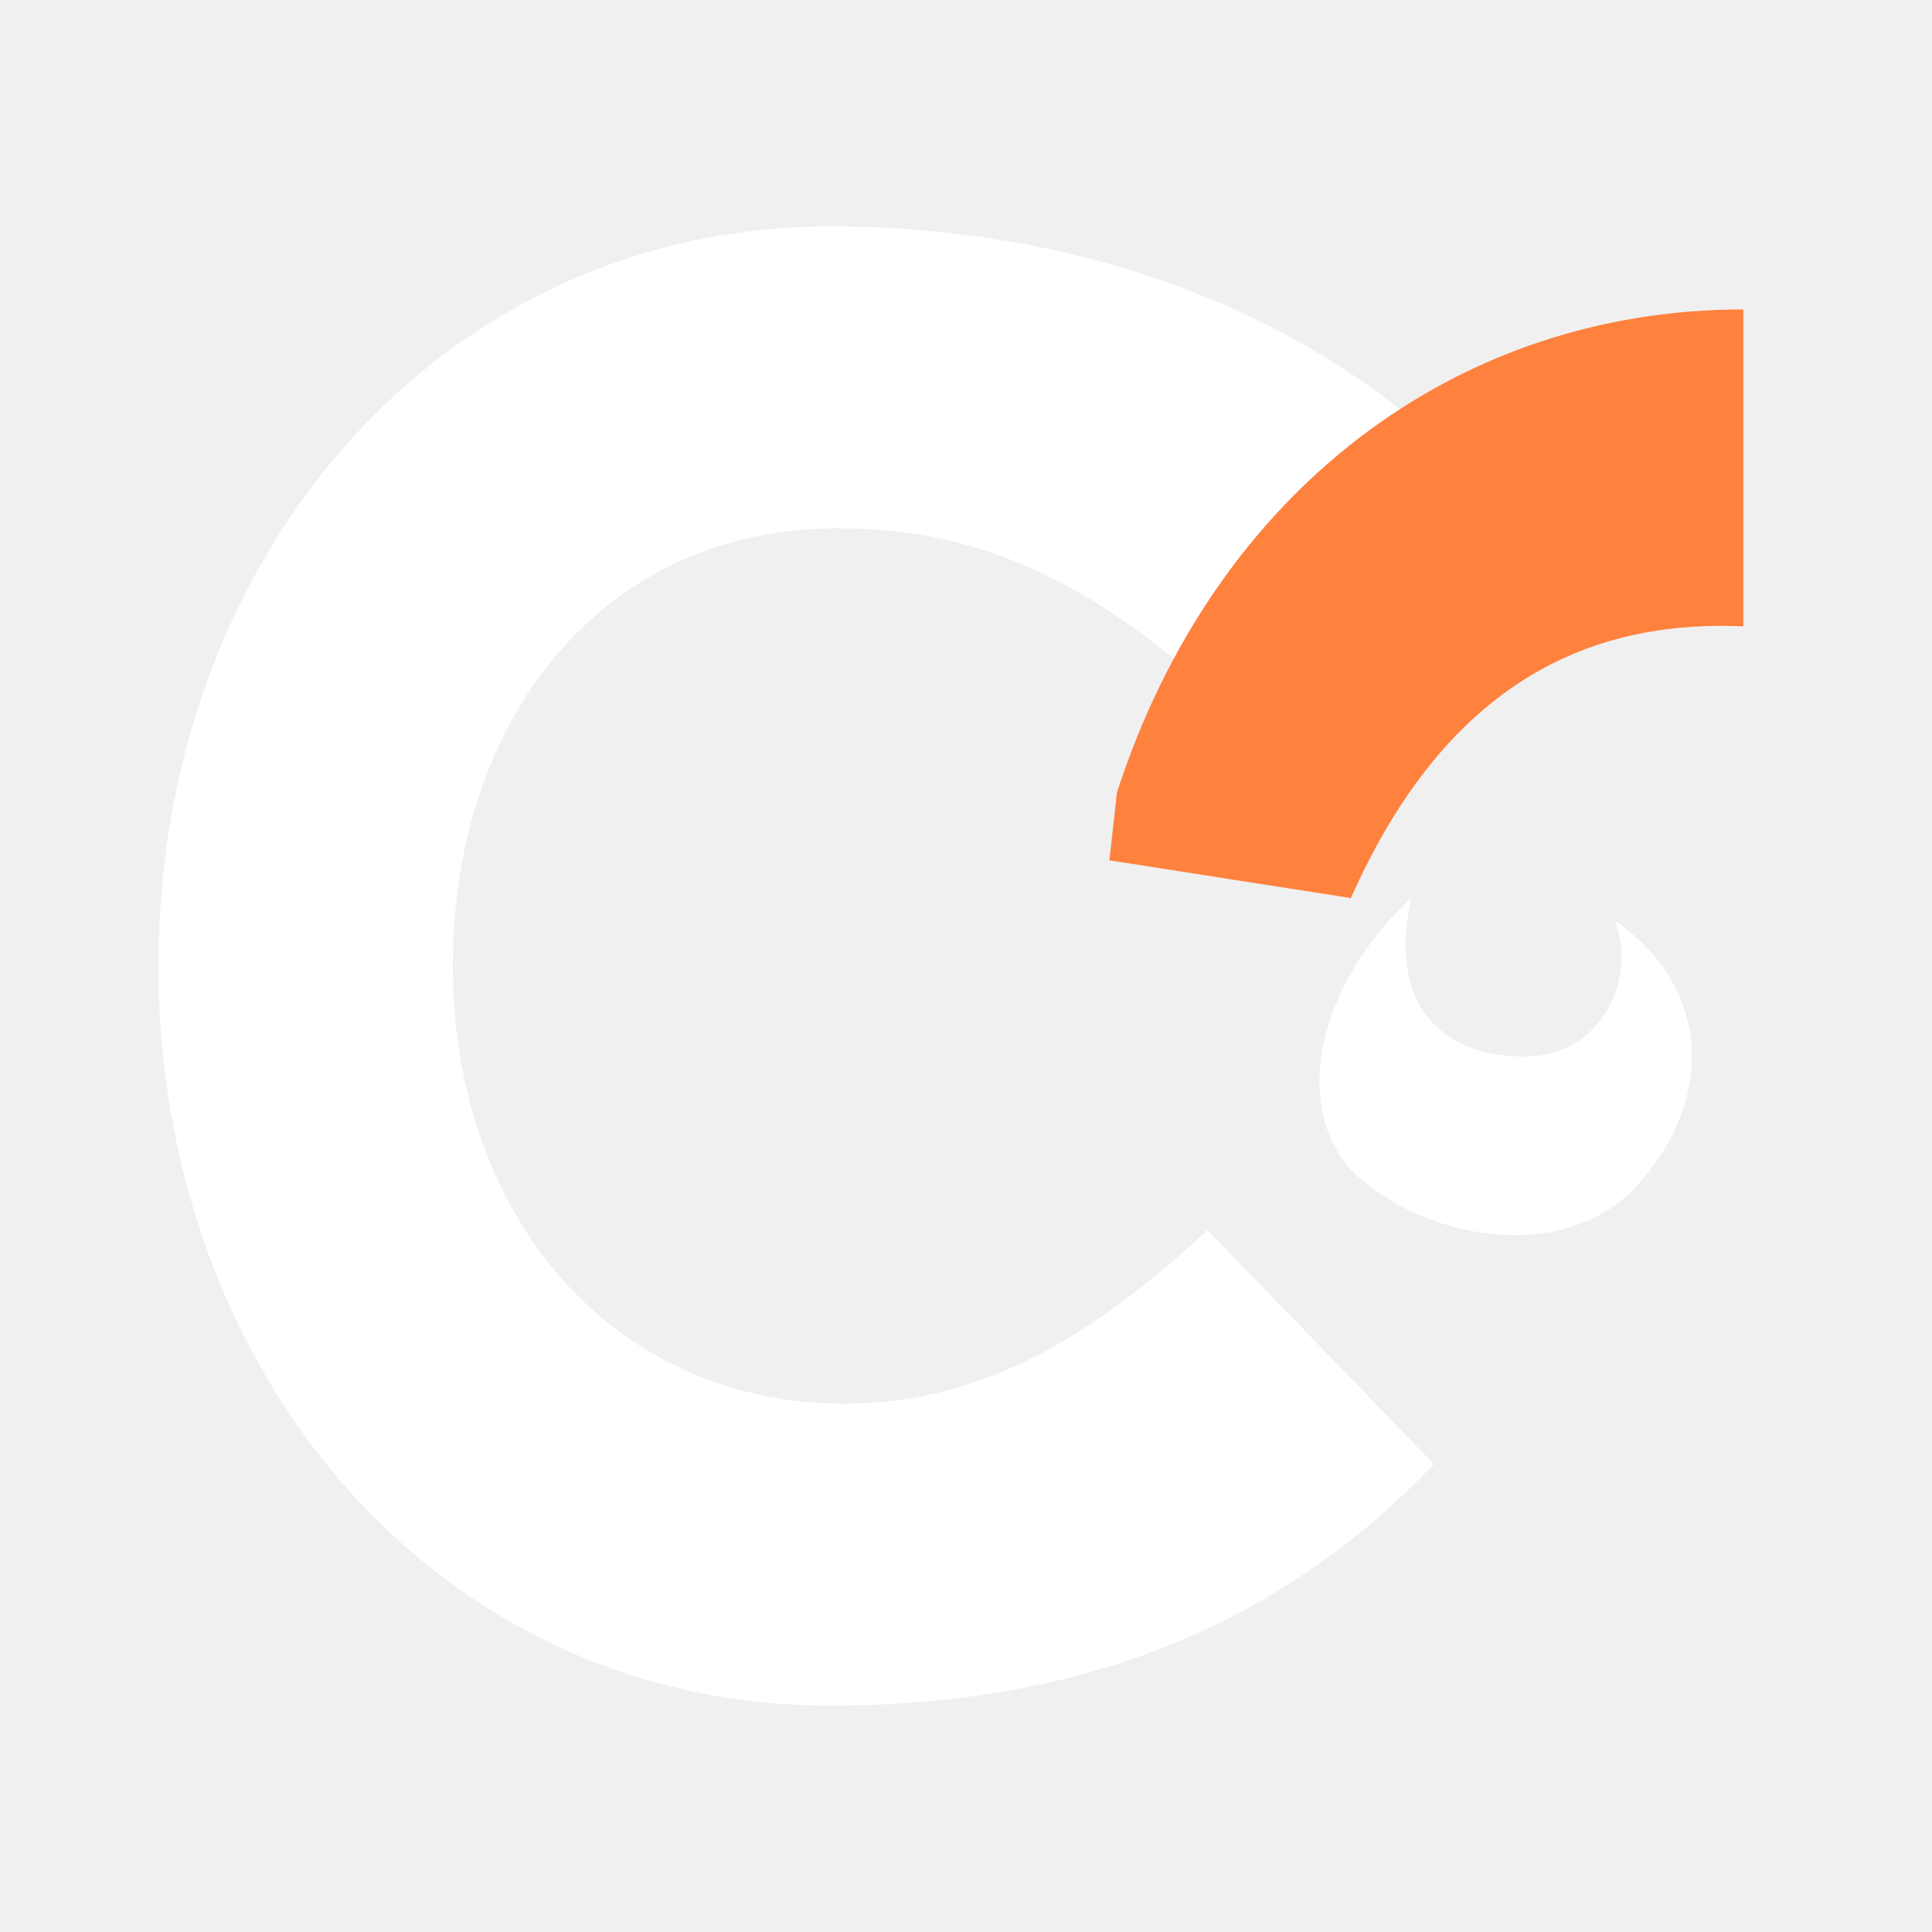
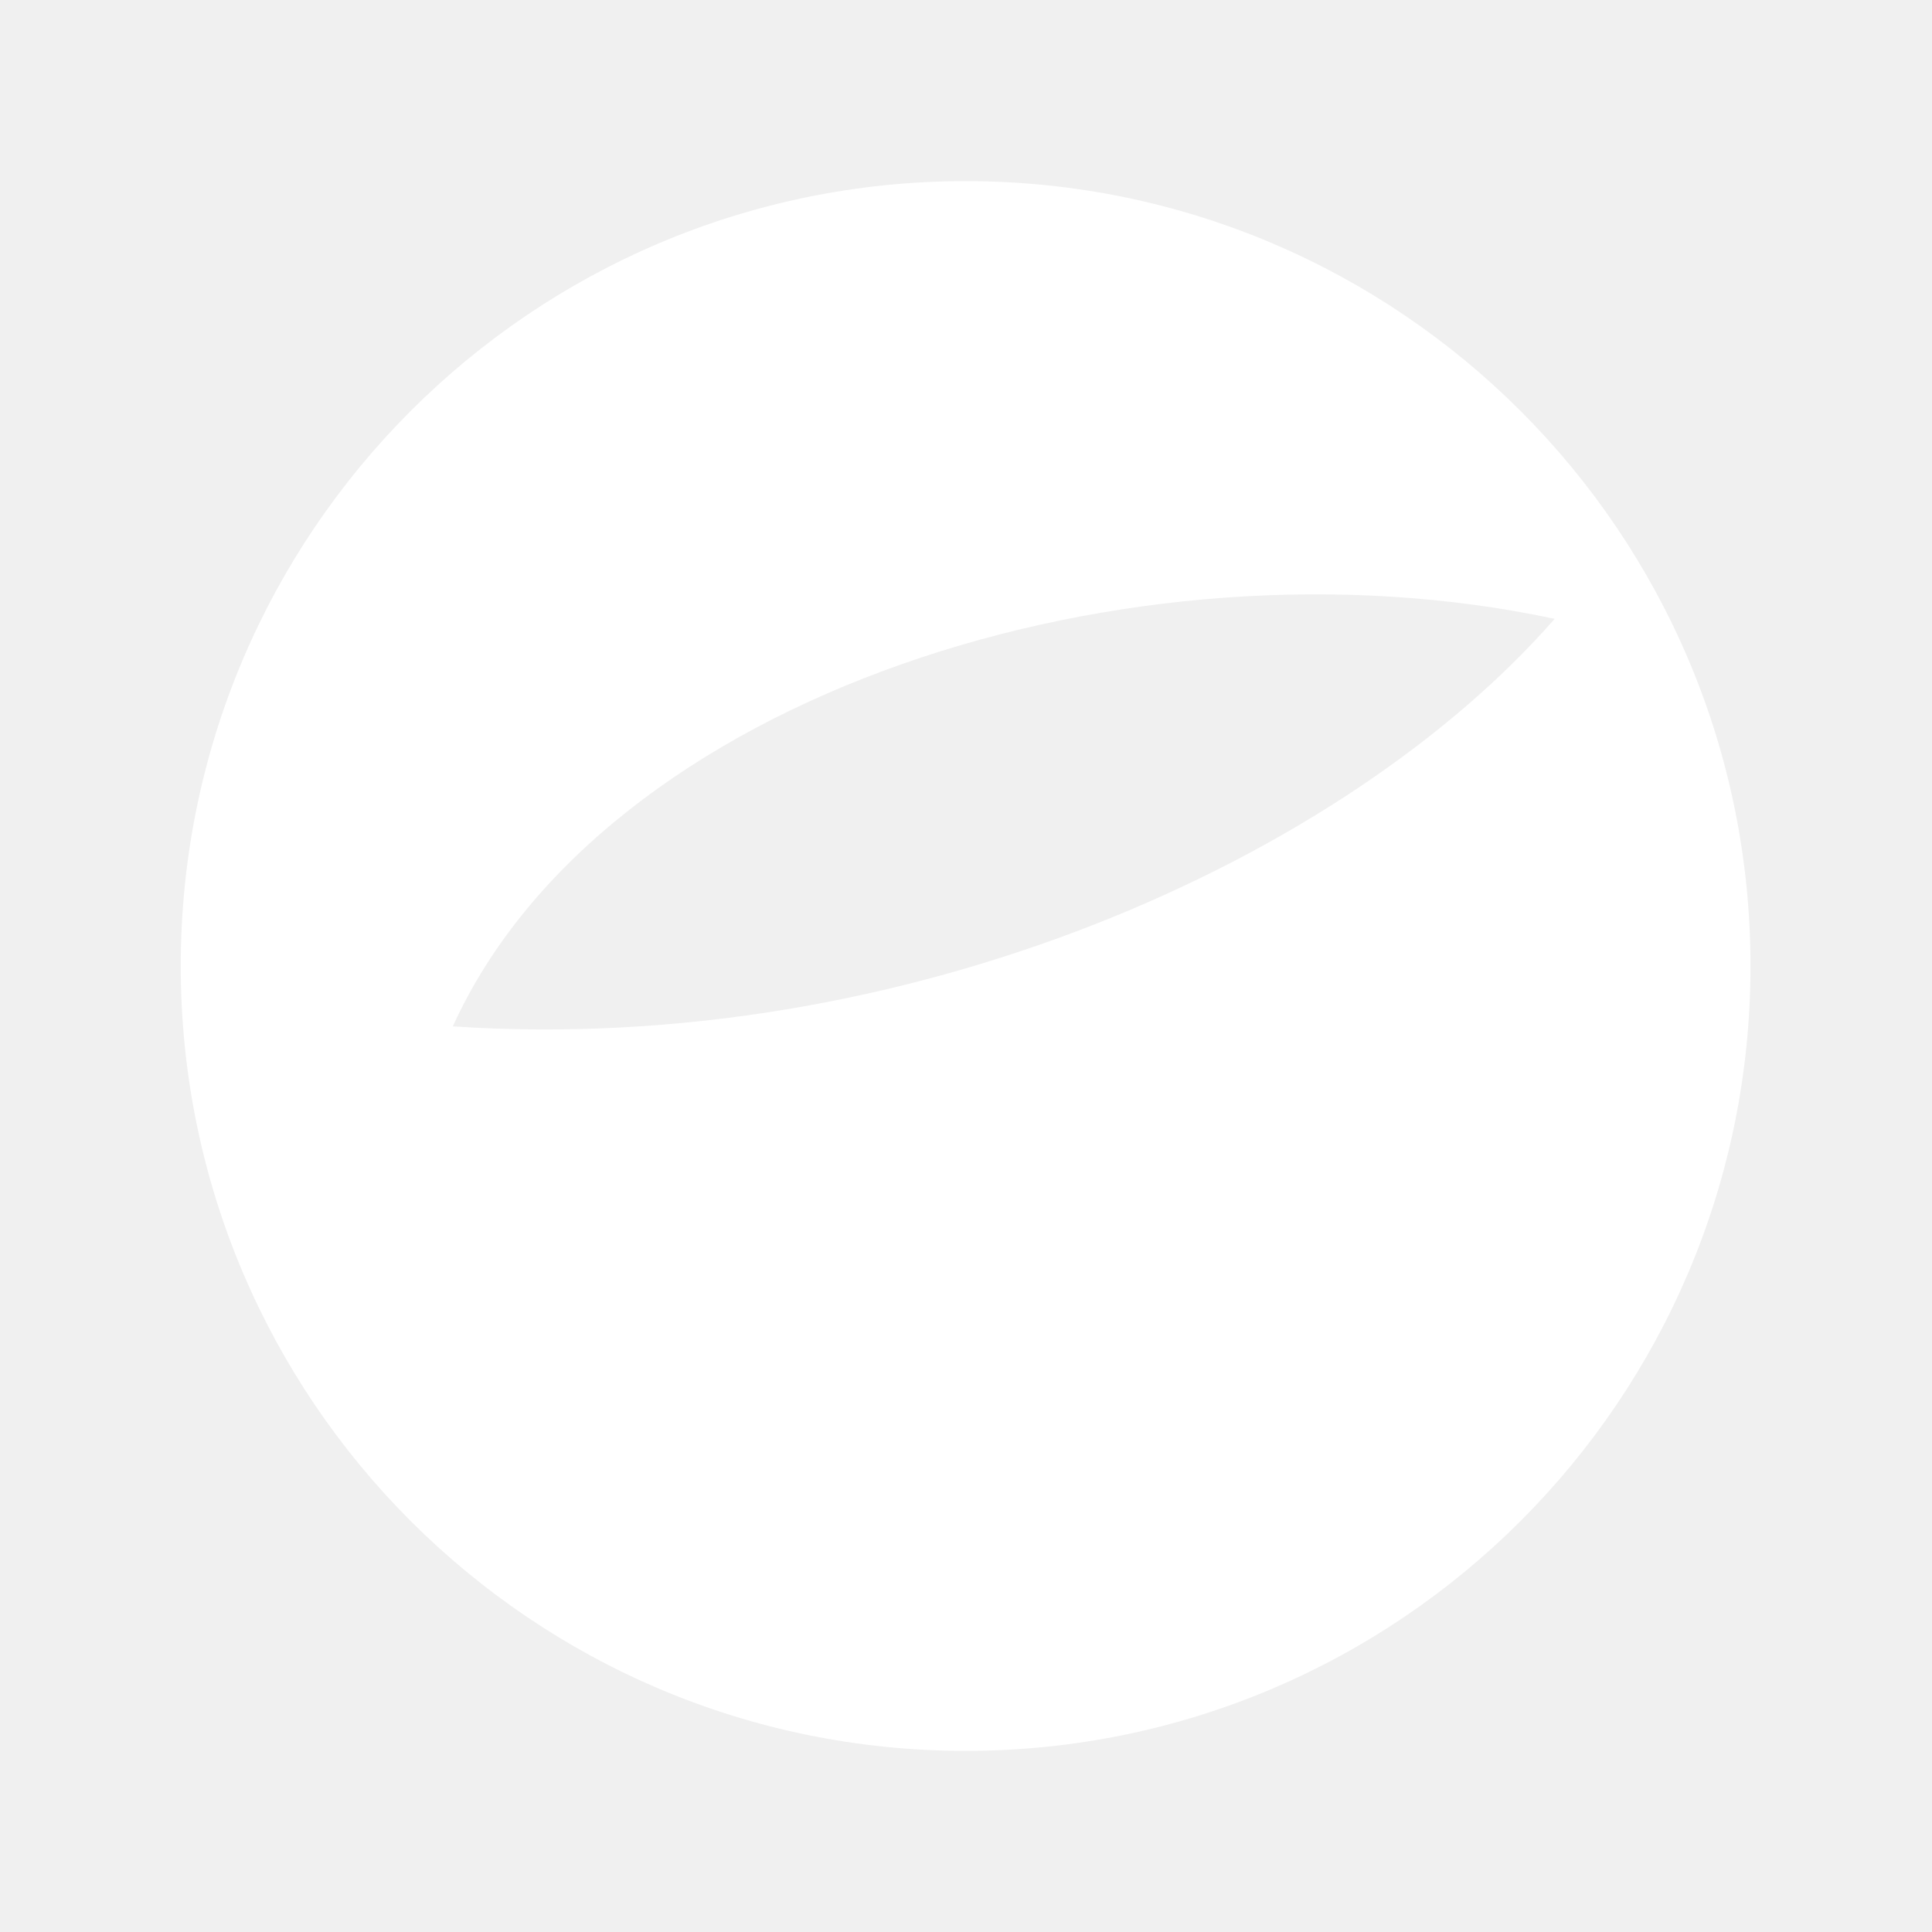
- <svg xmlns="http://www.w3.org/2000/svg" viewBox="0 0 256 256" role="img" aria-label="Orcel Signal white mark with orange terminal">
-   <g class="orcel-signal-mark">
-     <path d="M190 58 L160 91 C145 78 131 70 111 70 C80 70 60 95 60 128 C60 161 81 186 112 186 C131 186 146 176 160 163 L190 194 C170 215 144 226 110 226 C58 226 21 182 21 128 C21 73 59 30 110 30 C143 30 171 41 190 58 Z" fill="#FFFFFF" />
-     <path d="M148 105 C161 65 193 41 231 41 V83 C209 82 191 92 179 119 L147 114 Z" fill="#FF813E" />
-     <path d="M187 119 C184 132 190 140 202 140 C212 140 217 130 214 122 C227 131 227 146 217 157 C207 168 188 164 179 155 C171 146 175 130 187 119 Z" fill="#FFFFFF" />
-   </g>
+ <svg xmlns="http://www.w3.org/2000/svg" viewBox="0 0 256 256" role="img" aria-label="Orcel Orca Eye white mark">
+   <path class="orcel-orca-eye" fill-rule="evenodd" d="M128 24 A104 104 0 1 1 127.9 24 Z M60 136 C80 92 150 70 206 82 C178 114 120 140 60 136 Z" fill="#FFFFFF" />
</svg>
